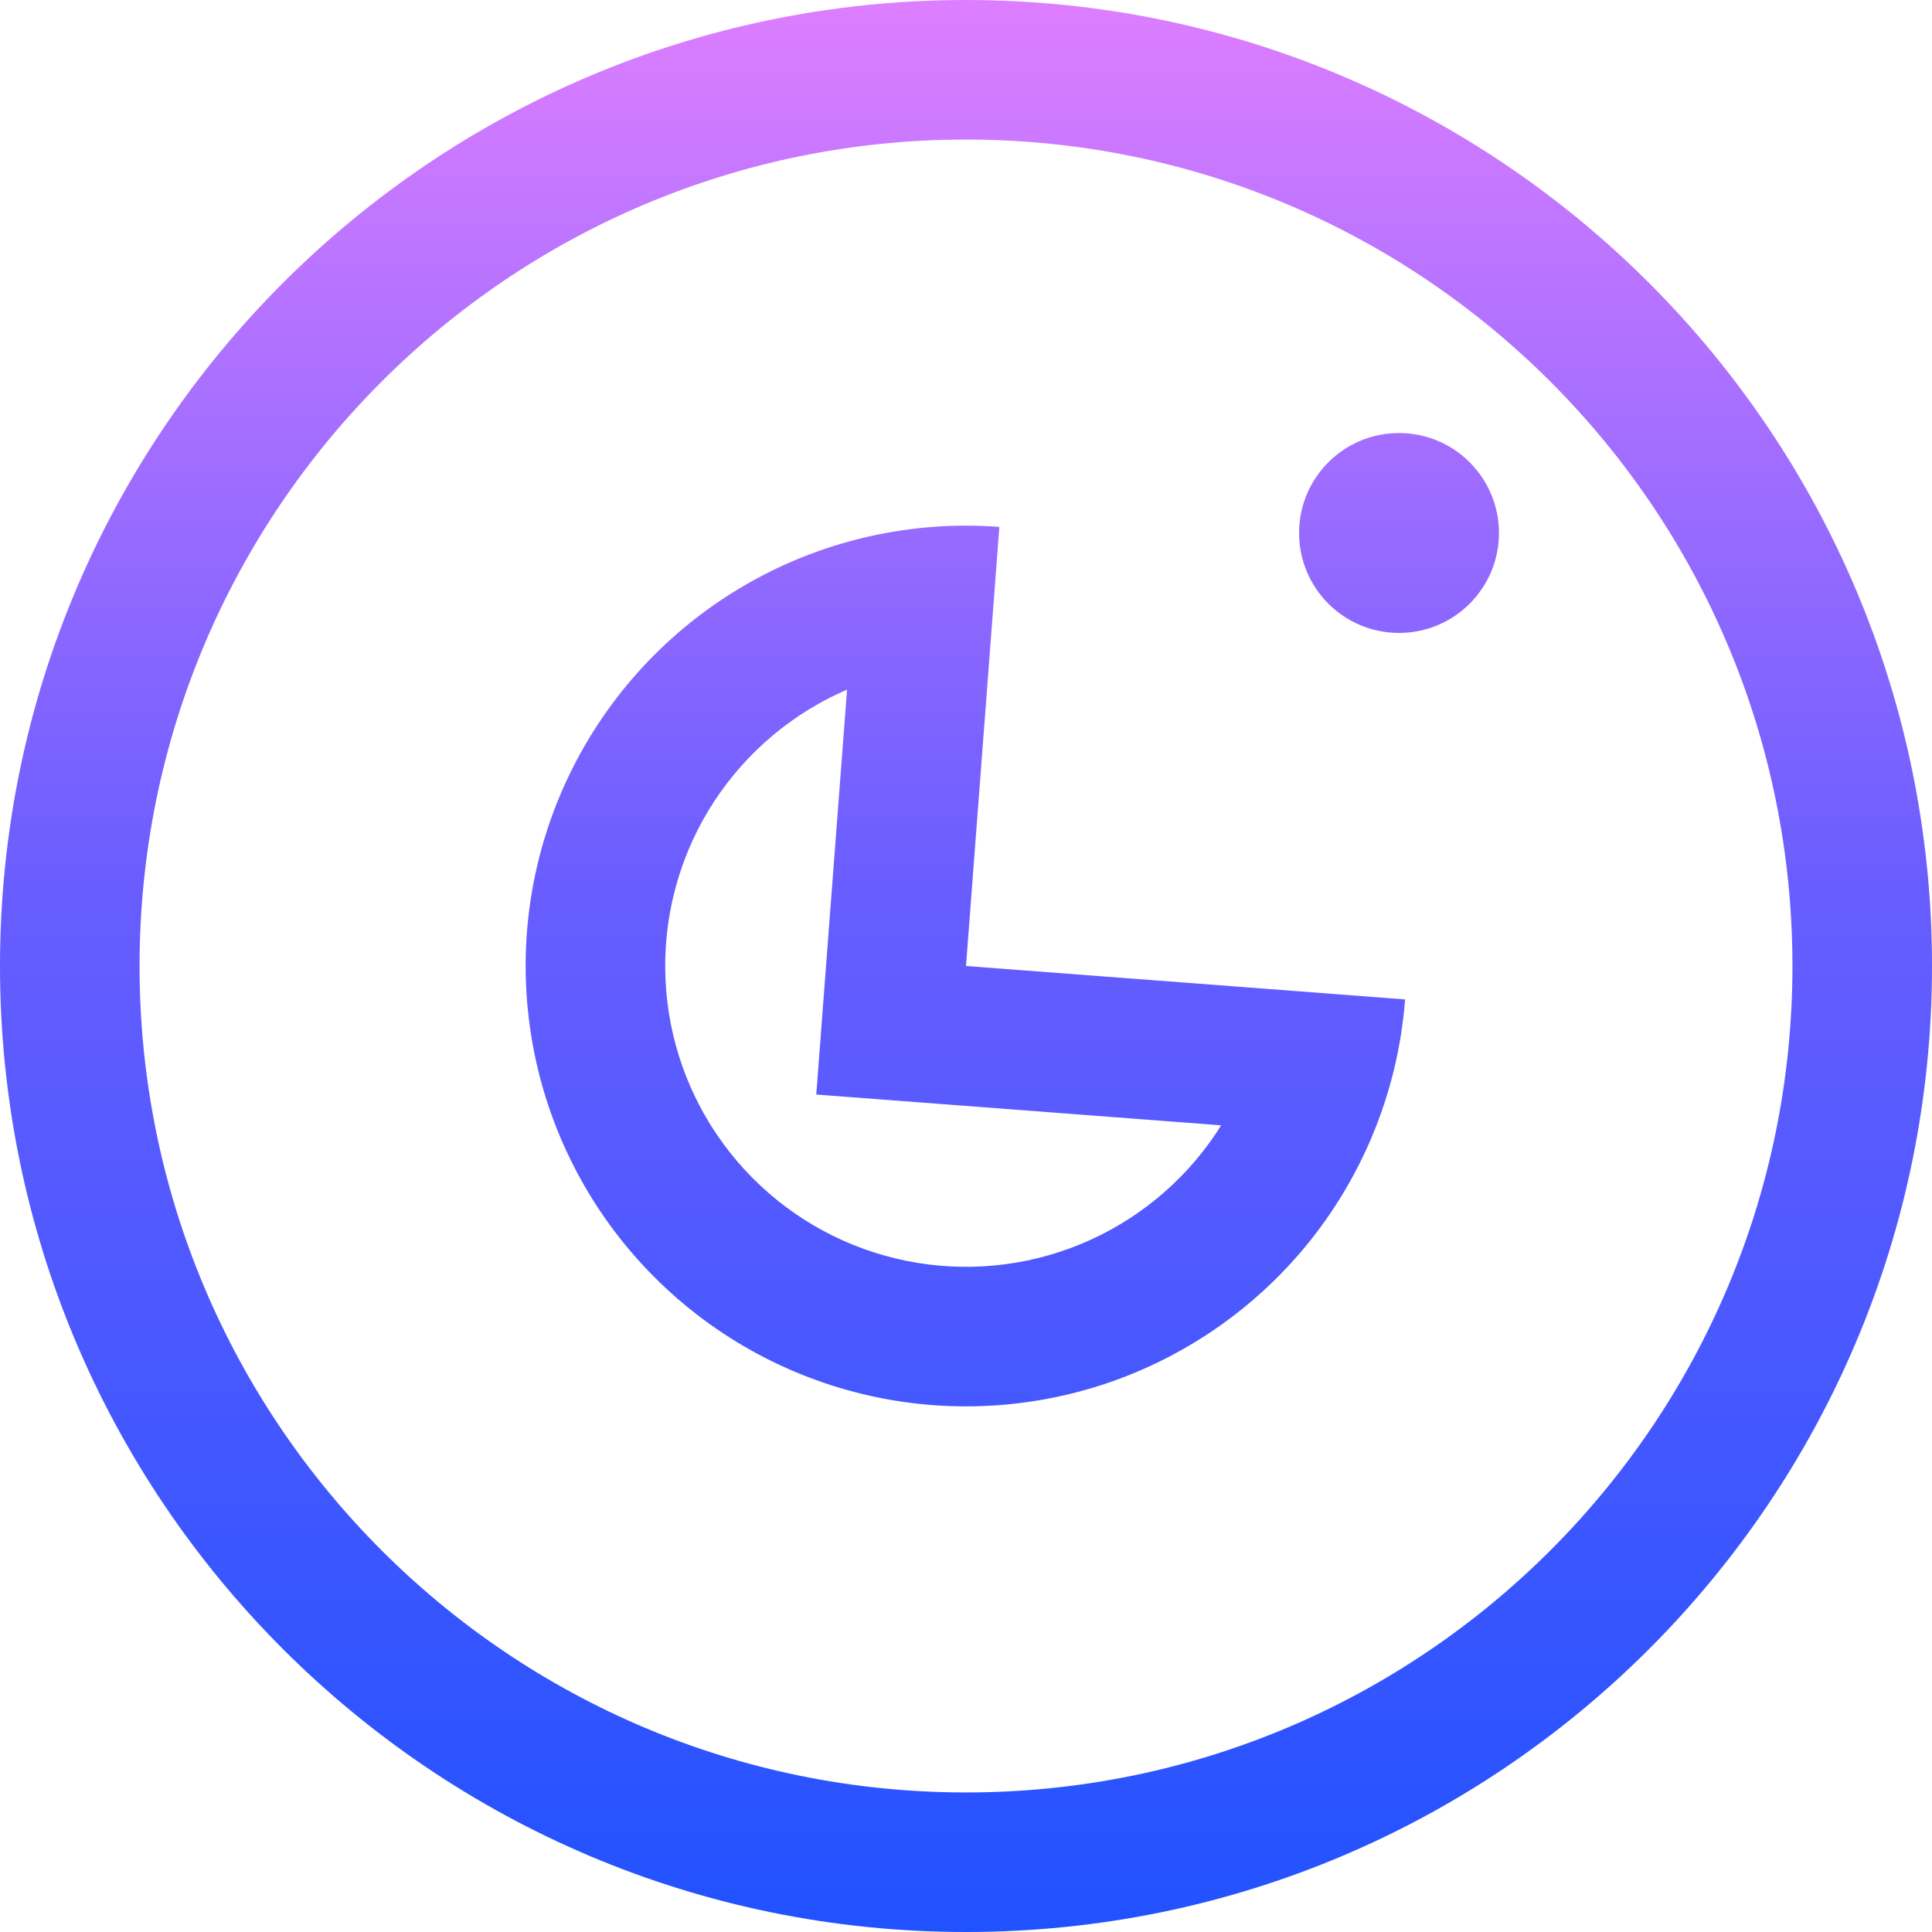
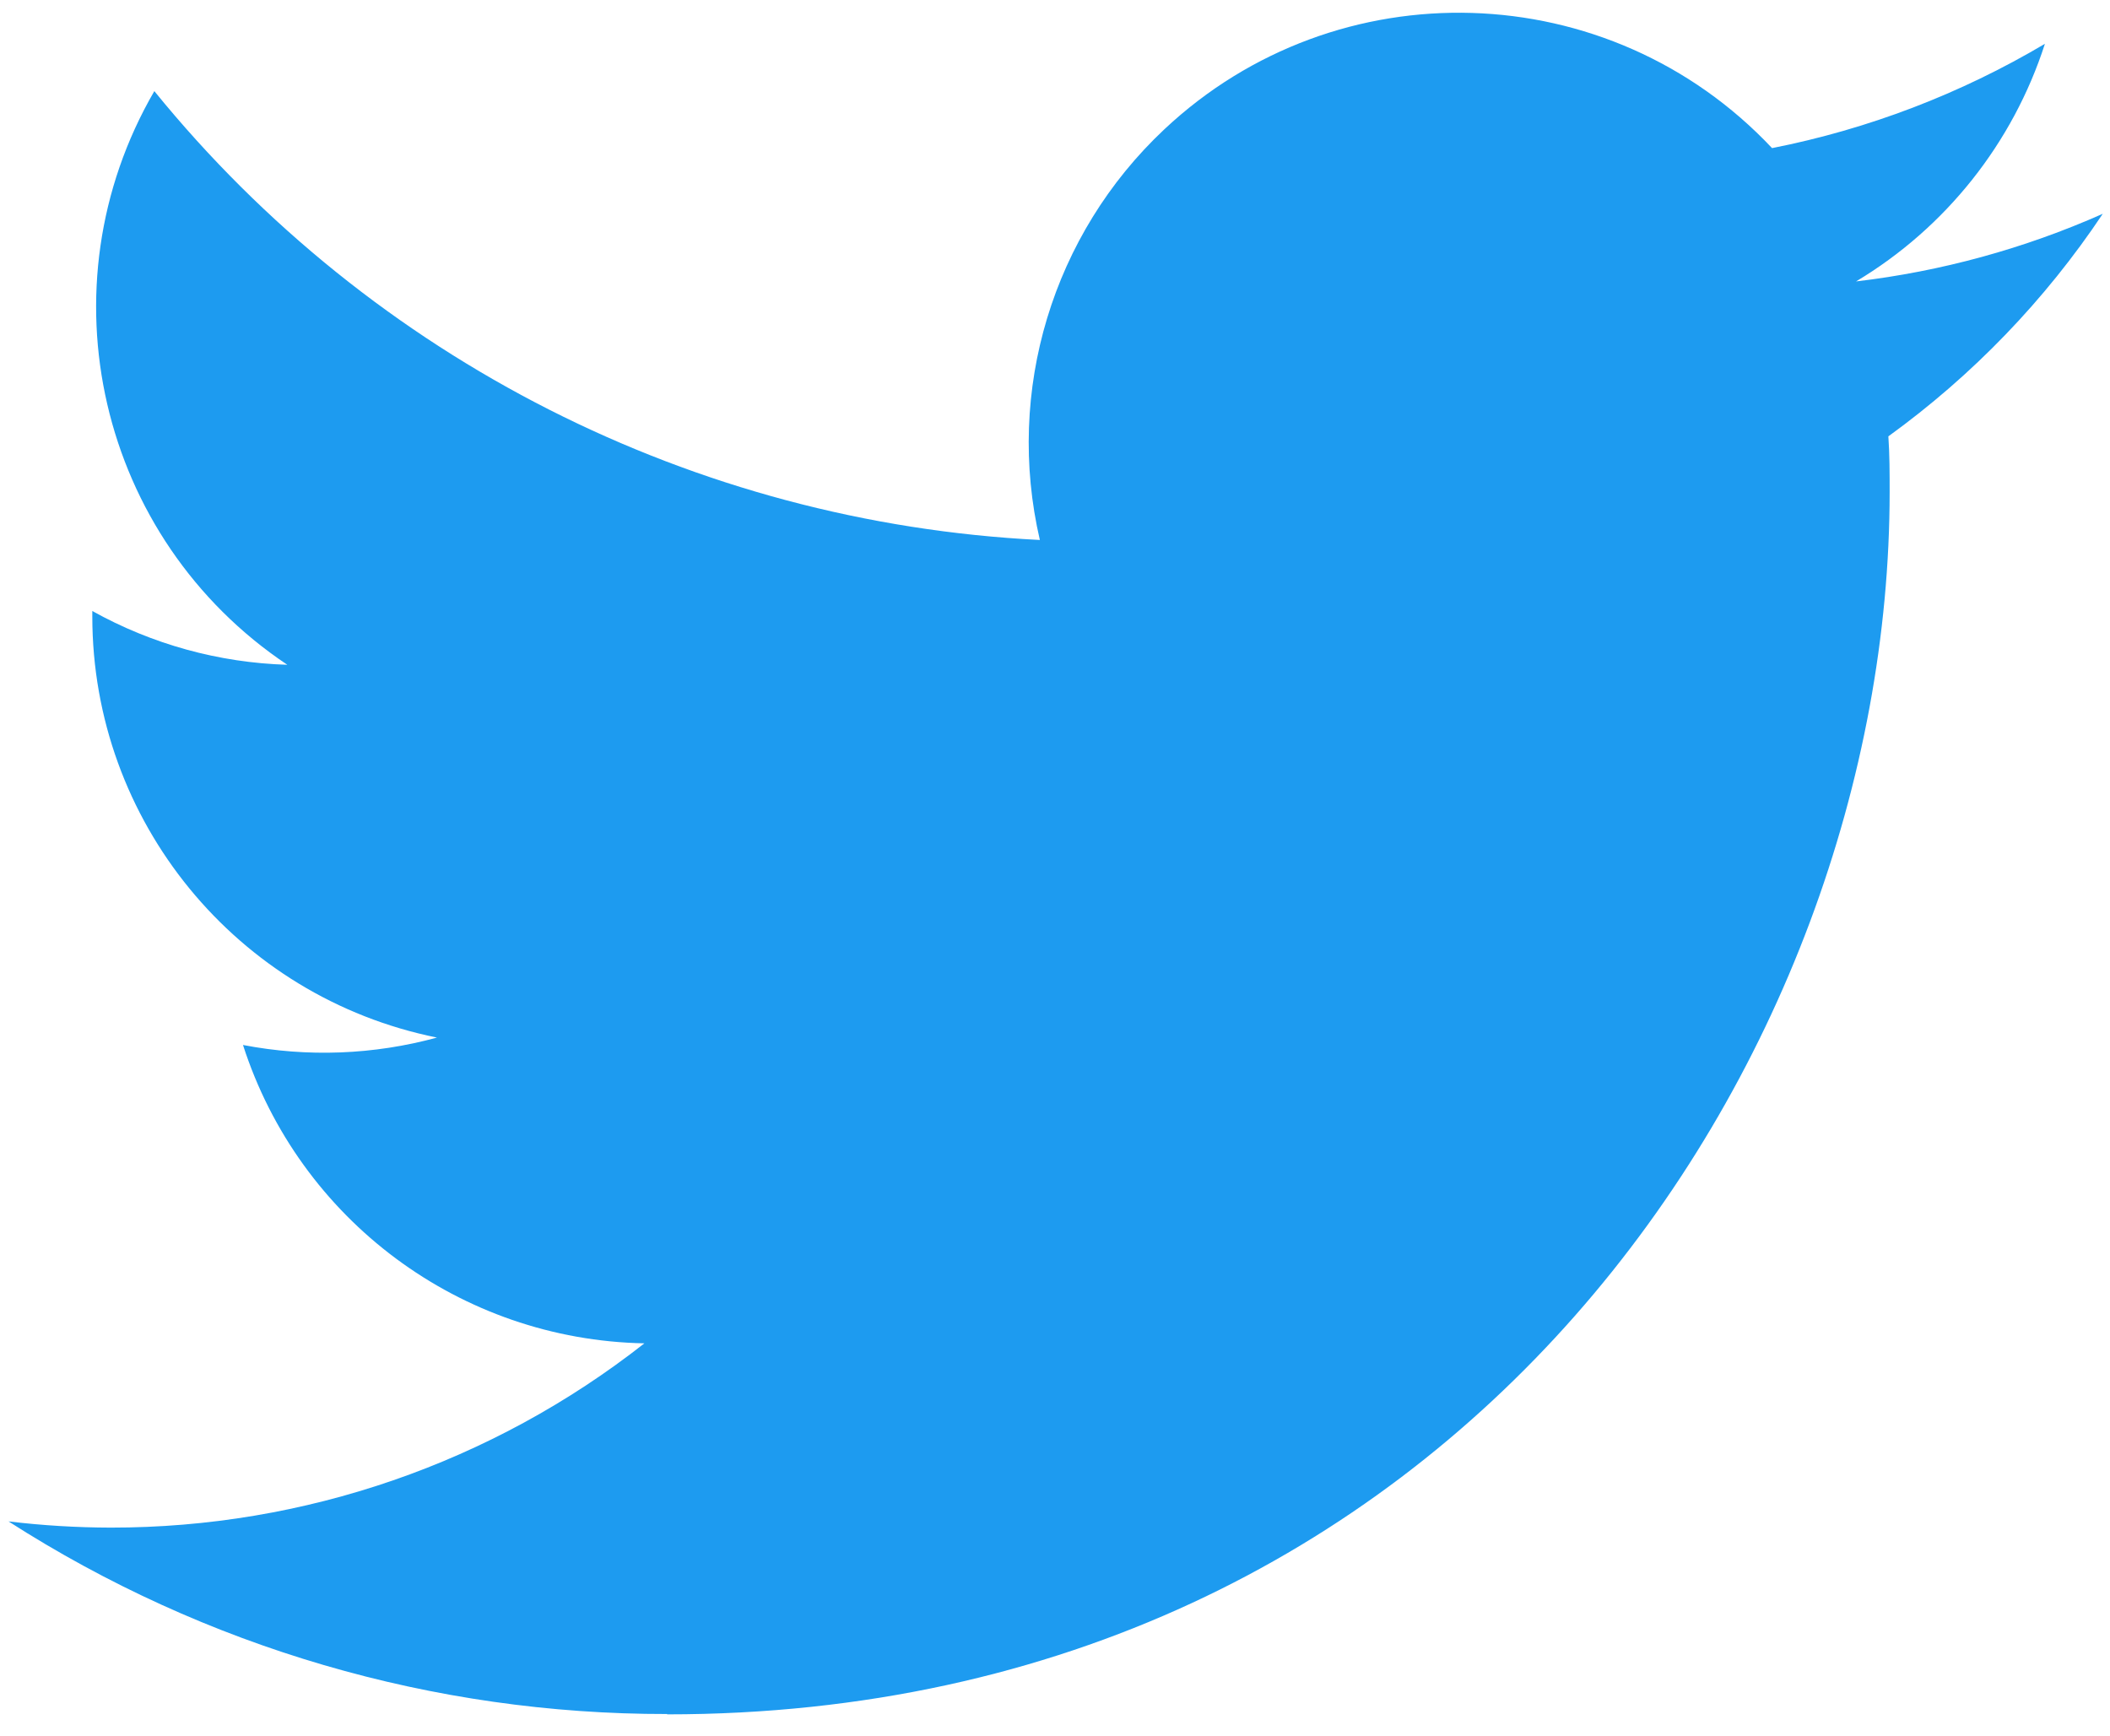
- <svg xmlns="http://www.w3.org/2000/svg" width="30" height="30" viewBox="0 0 30 30" fill="none">
-   <path fill-rule="evenodd" clip-rule="evenodd" d="M27.833 15C27.833 22.088 22.088 27.833 15 27.833C7.912 27.833 2.167 22.088 2.167 15C2.167 7.912 7.912 2.167 15 2.167C22.088 2.167 27.833 7.912 27.833 15ZM30 15C30 23.284 23.284 30 15 30C6.716 30 0 23.284 0 15C0 6.716 6.716 0 15 0C23.284 0 30 6.716 30 15ZM23.276 8.276C23.276 9.133 22.581 9.828 21.724 9.828C20.867 9.828 20.172 9.133 20.172 8.276C20.172 7.419 20.867 6.724 21.724 6.724C22.581 6.724 23.276 7.419 23.276 8.276ZM15.164 12.84L15.354 10.342L15.518 8.182C14.78 8.126 14.042 8.19 13.331 8.369C12.744 8.517 12.176 8.742 11.643 9.043C10.465 9.707 9.51 10.705 8.899 11.912C8.288 13.118 8.049 14.479 8.212 15.821C8.374 17.164 8.931 18.428 9.812 19.454C10.693 20.48 11.858 21.222 13.161 21.586C14.464 21.95 15.845 21.919 17.13 21.498C18.415 21.076 19.546 20.283 20.381 19.219C20.758 18.738 21.067 18.21 21.302 17.652C21.586 16.977 21.762 16.258 21.818 15.52L21.818 15.519L19.658 15.354L17.16 15.164L15 15L15.164 12.84ZM18.962 17.474L14.835 17.16L12.675 16.996L12.839 14.836L13.153 10.709C13.001 10.775 12.852 10.848 12.707 10.93C11.902 11.384 11.25 12.066 10.832 12.89C10.415 13.714 10.252 14.644 10.363 15.561C10.473 16.478 10.854 17.342 11.456 18.043C12.058 18.744 12.854 19.251 13.744 19.499C14.633 19.747 15.577 19.727 16.455 19.439C17.333 19.151 18.106 18.609 18.676 17.882C18.779 17.751 18.874 17.615 18.962 17.474Z" fill="url(#paint0_linear_883_4378)" />
-   <defs>
-     <linearGradient id="paint0_linear_883_4378" x1="15" y1="0" x2="15" y2="30" gradientUnits="userSpaceOnUse">
-       <stop stop-color="#DD7EFF" />
-       <stop offset="0.461" stop-color="#685DFF" />
-       <stop offset="1" stop-color="#2152FF" />
-     </linearGradient>
-   </defs>
+ <svg xmlns="http://www.w3.org/2000/svg" xml:space="preserve" viewBox="0 0 248 204">
+   <path fill="#1d9bf0" d="M221.95 51.29c.15 2.17.15 4.34.15 6.53 0 66.73-50.8 143.69-143.69 143.69v-.04c-27.44.04-54.31-7.82-77.41-22.64 3.99.48 8 .72 12.02.73 22.74.02 44.83-7.61 62.72-21.66-21.61-.41-40.56-14.5-47.18-35.07 7.57 1.46 15.37 1.16 22.8-.87-23.56-4.76-40.51-25.46-40.51-49.5v-.64c7.02 3.91 14.88 6.08 22.92 6.32C11.58 63.31 4.74 33.79 18.14 10.71c25.64 31.55 63.47 50.73 104.08 52.76-4.07-17.54 1.49-35.92 14.61-48.25 20.34-19.12 52.33-18.14 71.45 2.19 11.31-2.23 22.15-6.38 32.07-12.26-3.77 11.69-11.66 21.62-22.2 27.93 10.01-1.18 19.79-3.86 29-7.95-6.78 10.16-15.32 19.01-25.2 26.16z" />
</svg>
